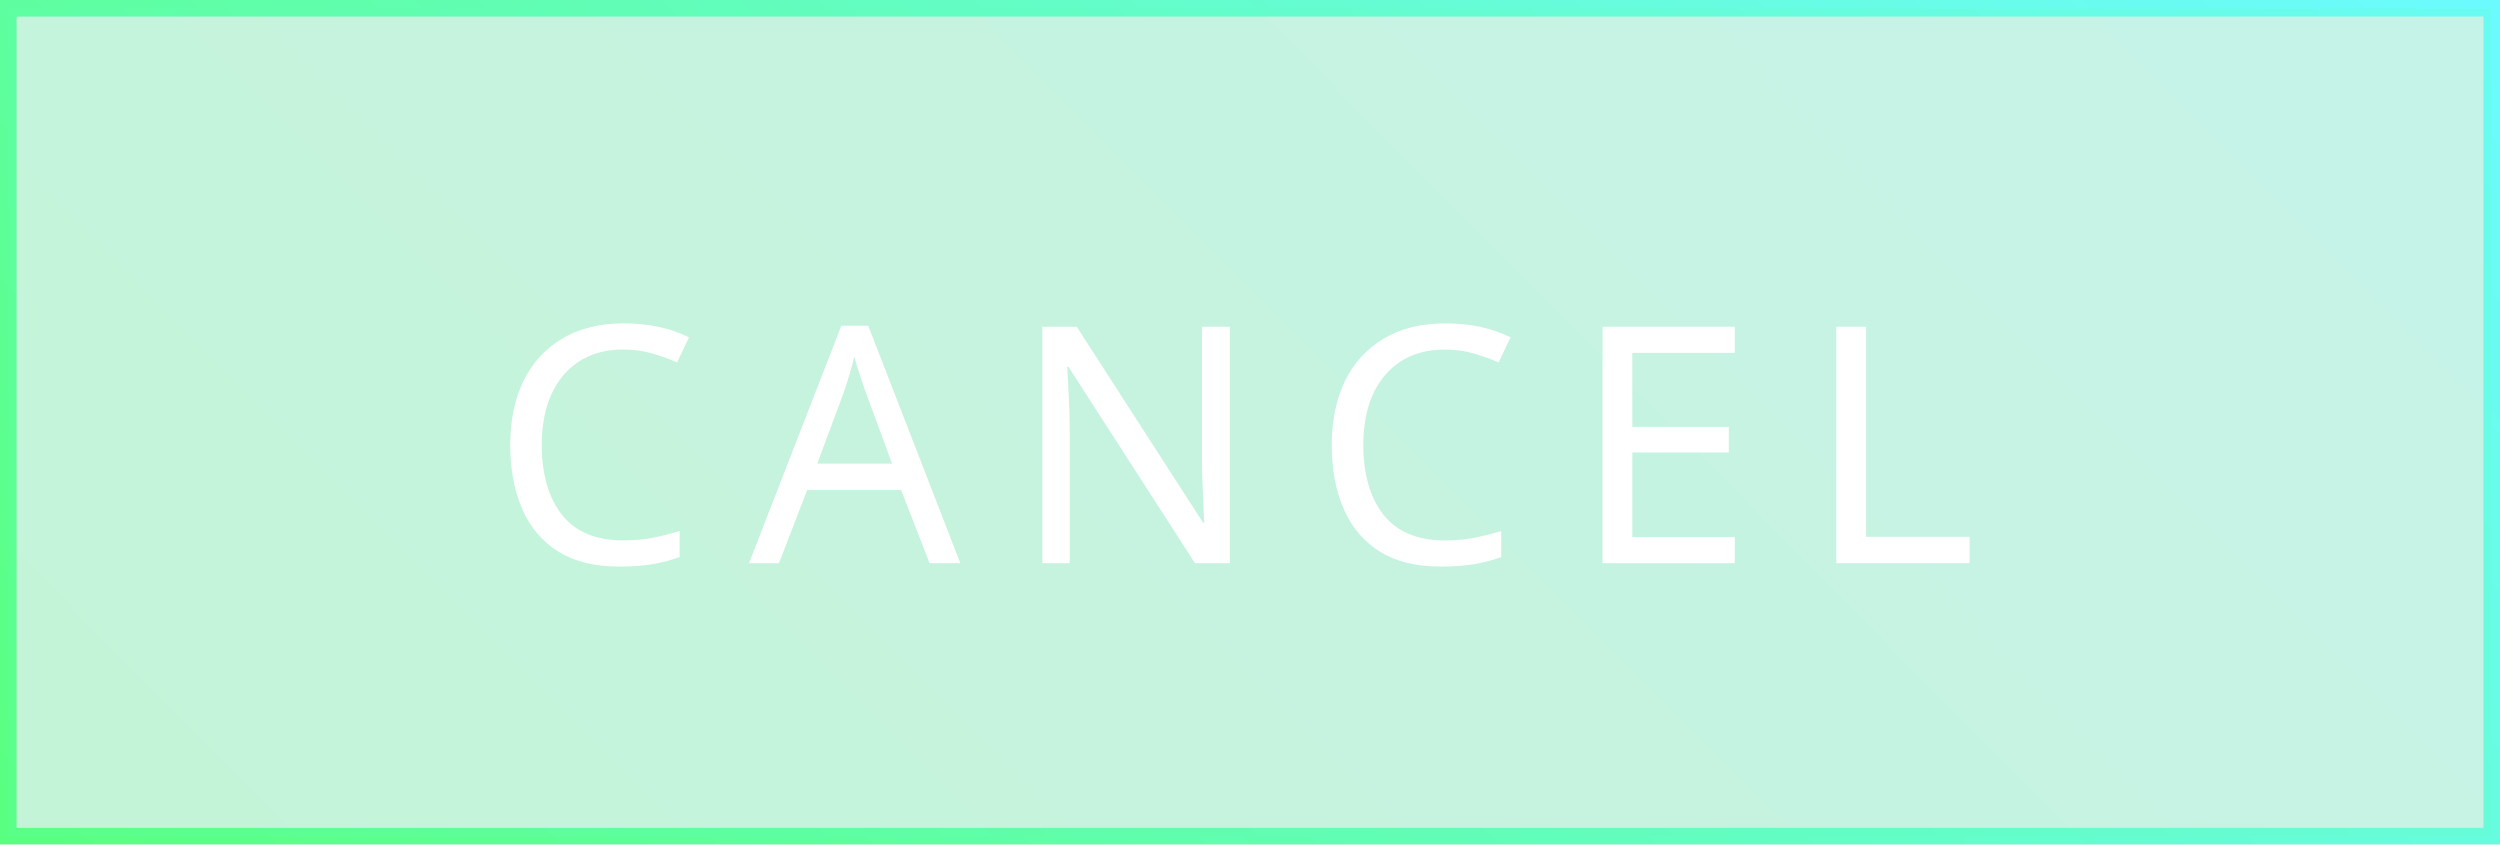
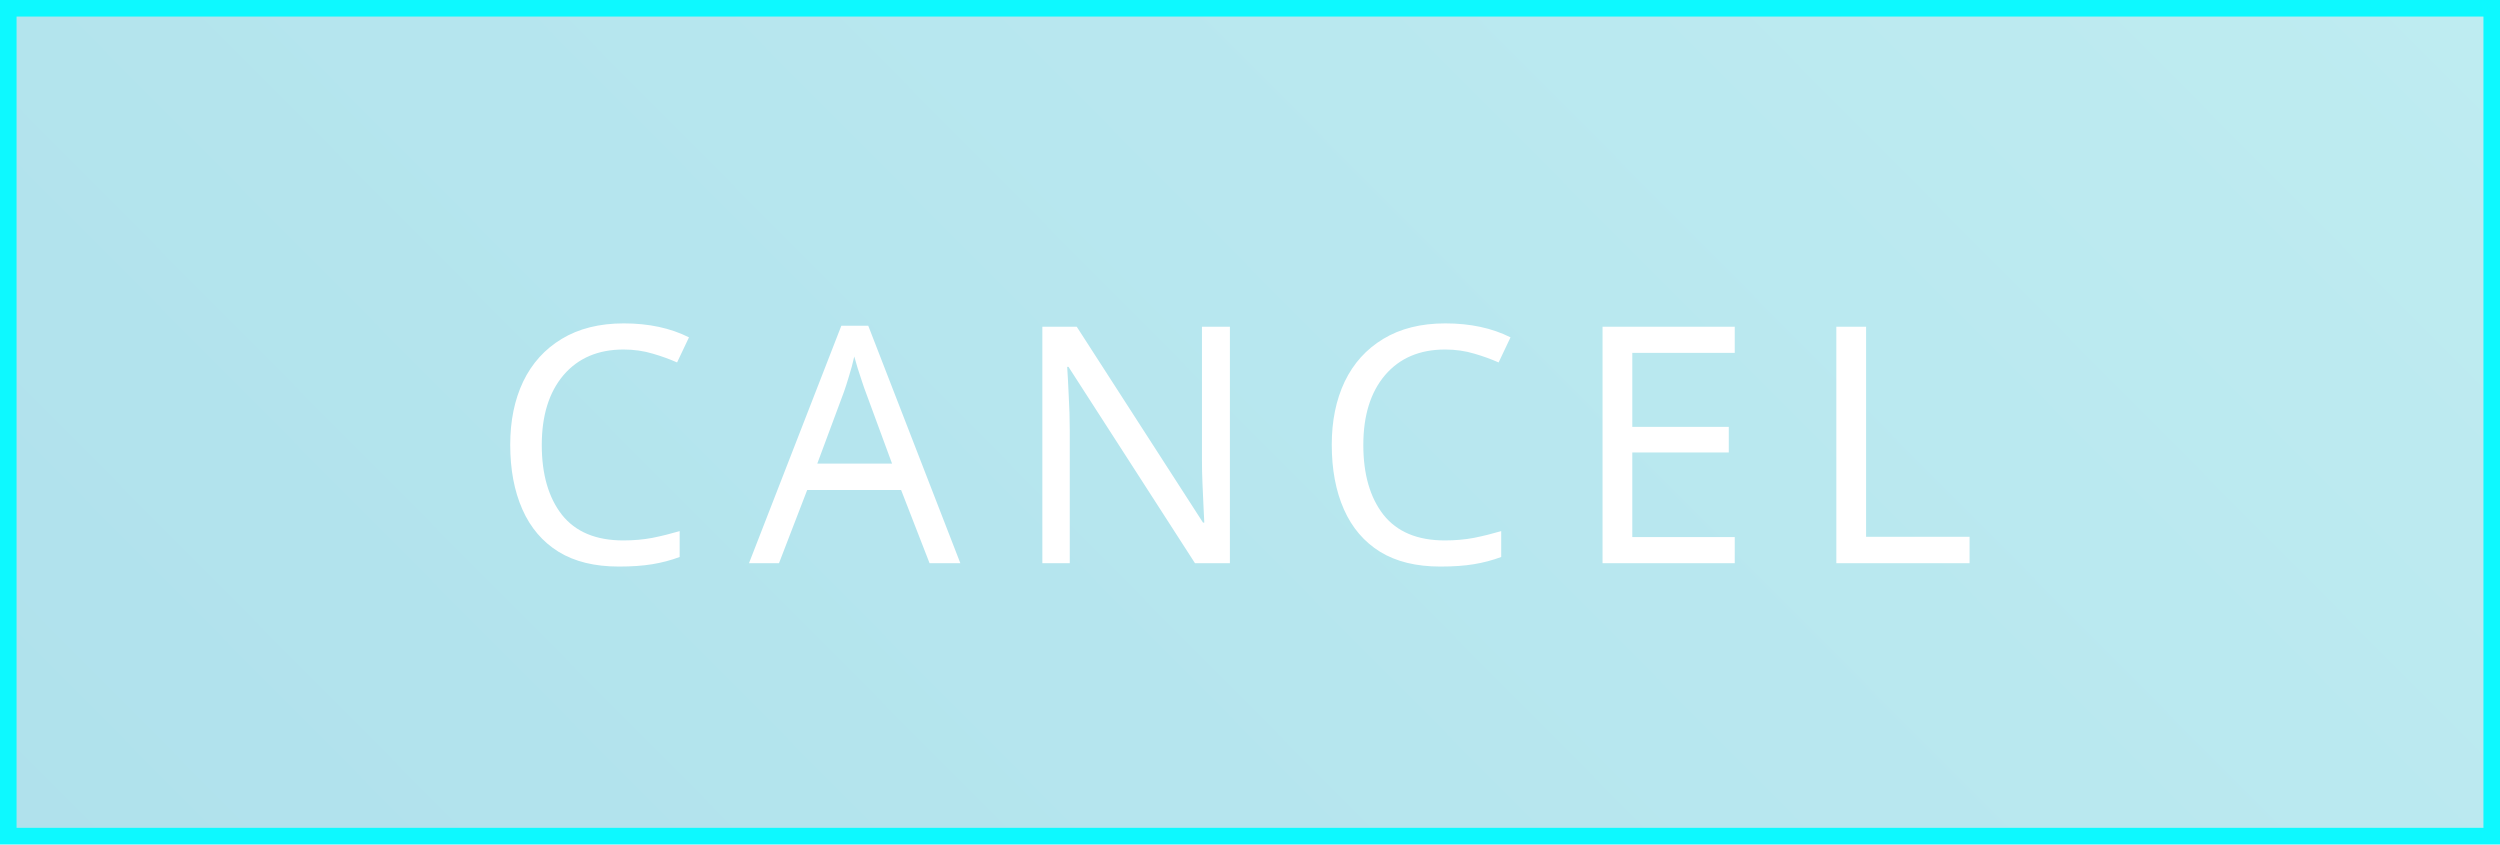
- <svg xmlns="http://www.w3.org/2000/svg" xmlns:ns1="&amp;ns_ai;" version="1.1" id="Layer_1" x="0px" y="0px" viewBox="0 0 151 51" style="enable-background:new 0 0 151 51;" xml:space="preserve">
-   <defs id="defs31" />
-   <style type="text/css" id="style3">
- 	.st0{fill:none;stroke:url(#SVGID_1_);stroke-miterlimit:10;}
- 	.st1{opacity:0.3;fill:url(#SVGID_2_);}
+ <svg xmlns="http://www.w3.org/2000/svg" version="1.1" id="Layer_1" x="0px" y="0px" viewBox="0 0 151 51" style="enable-background:new 0 0 151 51;" xml:space="preserve">
+   <style type="text/css">
+ 	.st0{fill:none;stroke:#0DF9FF;stroke-miterlimit:10;}
+ 	.st1{opacity:0.3;fill:url(#SVGID_1_);stroke:#0DF9FF;stroke-miterlimit:10;}
	.st2{fill:#FFFFFF;}
	.st3{font-family:'Roboto-Regular';}
	.st4{font-size:20px;}
	.st5{letter-spacing:3;}
</style>
-   <switch id="switch5">
-     <g ns1:extraneous="self" id="g7">
-       <g id="g9">
-         <linearGradient id="SVGID_1_" gradientUnits="userSpaceOnUse" x1="24.726" y1="75.906" x2="126.274" y2="-24.906">
-           <stop offset="0" style="stop-color:#59FF7F" id="stop12" />
-           <stop offset="1" style="stop-color:#6BFBFF" id="stop14" />
+   <switch>
+     <g>
+       <g>
+         <rect x="0.5" y="0.5" class="st0" width="150" height="50" />
+         <linearGradient id="SVGID_1_" gradientUnits="userSpaceOnUse" x1="-25.875" y1="126.14" x2="190.219" y2="-88.388">
+           <stop offset="0" style="stop-color:#00ADDC" />
+           <stop offset="1" style="stop-color:#6BFBFF" />
        </linearGradient>
-         <rect x="0.5" y="0.5" class="st0" width="150" height="50" id="rect16" />
-         <linearGradient id="SVGID_2_" gradientUnits="userSpaceOnUse" x1="-25.875" y1="126.14" x2="190.219" y2="-88.388">
-           <stop offset="0" style="stop-color:#59FF7F" id="stop19" />
-           <stop offset="1" style="stop-color:#6BFBFF" id="stop21" />
-         </linearGradient>
-         <rect x="0.5" y="0.5" class="st1" width="150" height="50" id="rect23" />
-         <g id="g25">
-           <text transform="matrix(1 0 0 1 29.5984 34.017)" class="st2 st3 st4 st5" id="text27">CANCEL</text>
+         <rect x="0.5" y="0.5" class="st1" width="150" height="50" />
+         <g>
+           <text transform="matrix(1 0 0 1 29.5984 34.017)" class="st2 st3 st4 st5">CANCEL</text>
        </g>
      </g>
    </g>
  </switch>
</svg>
